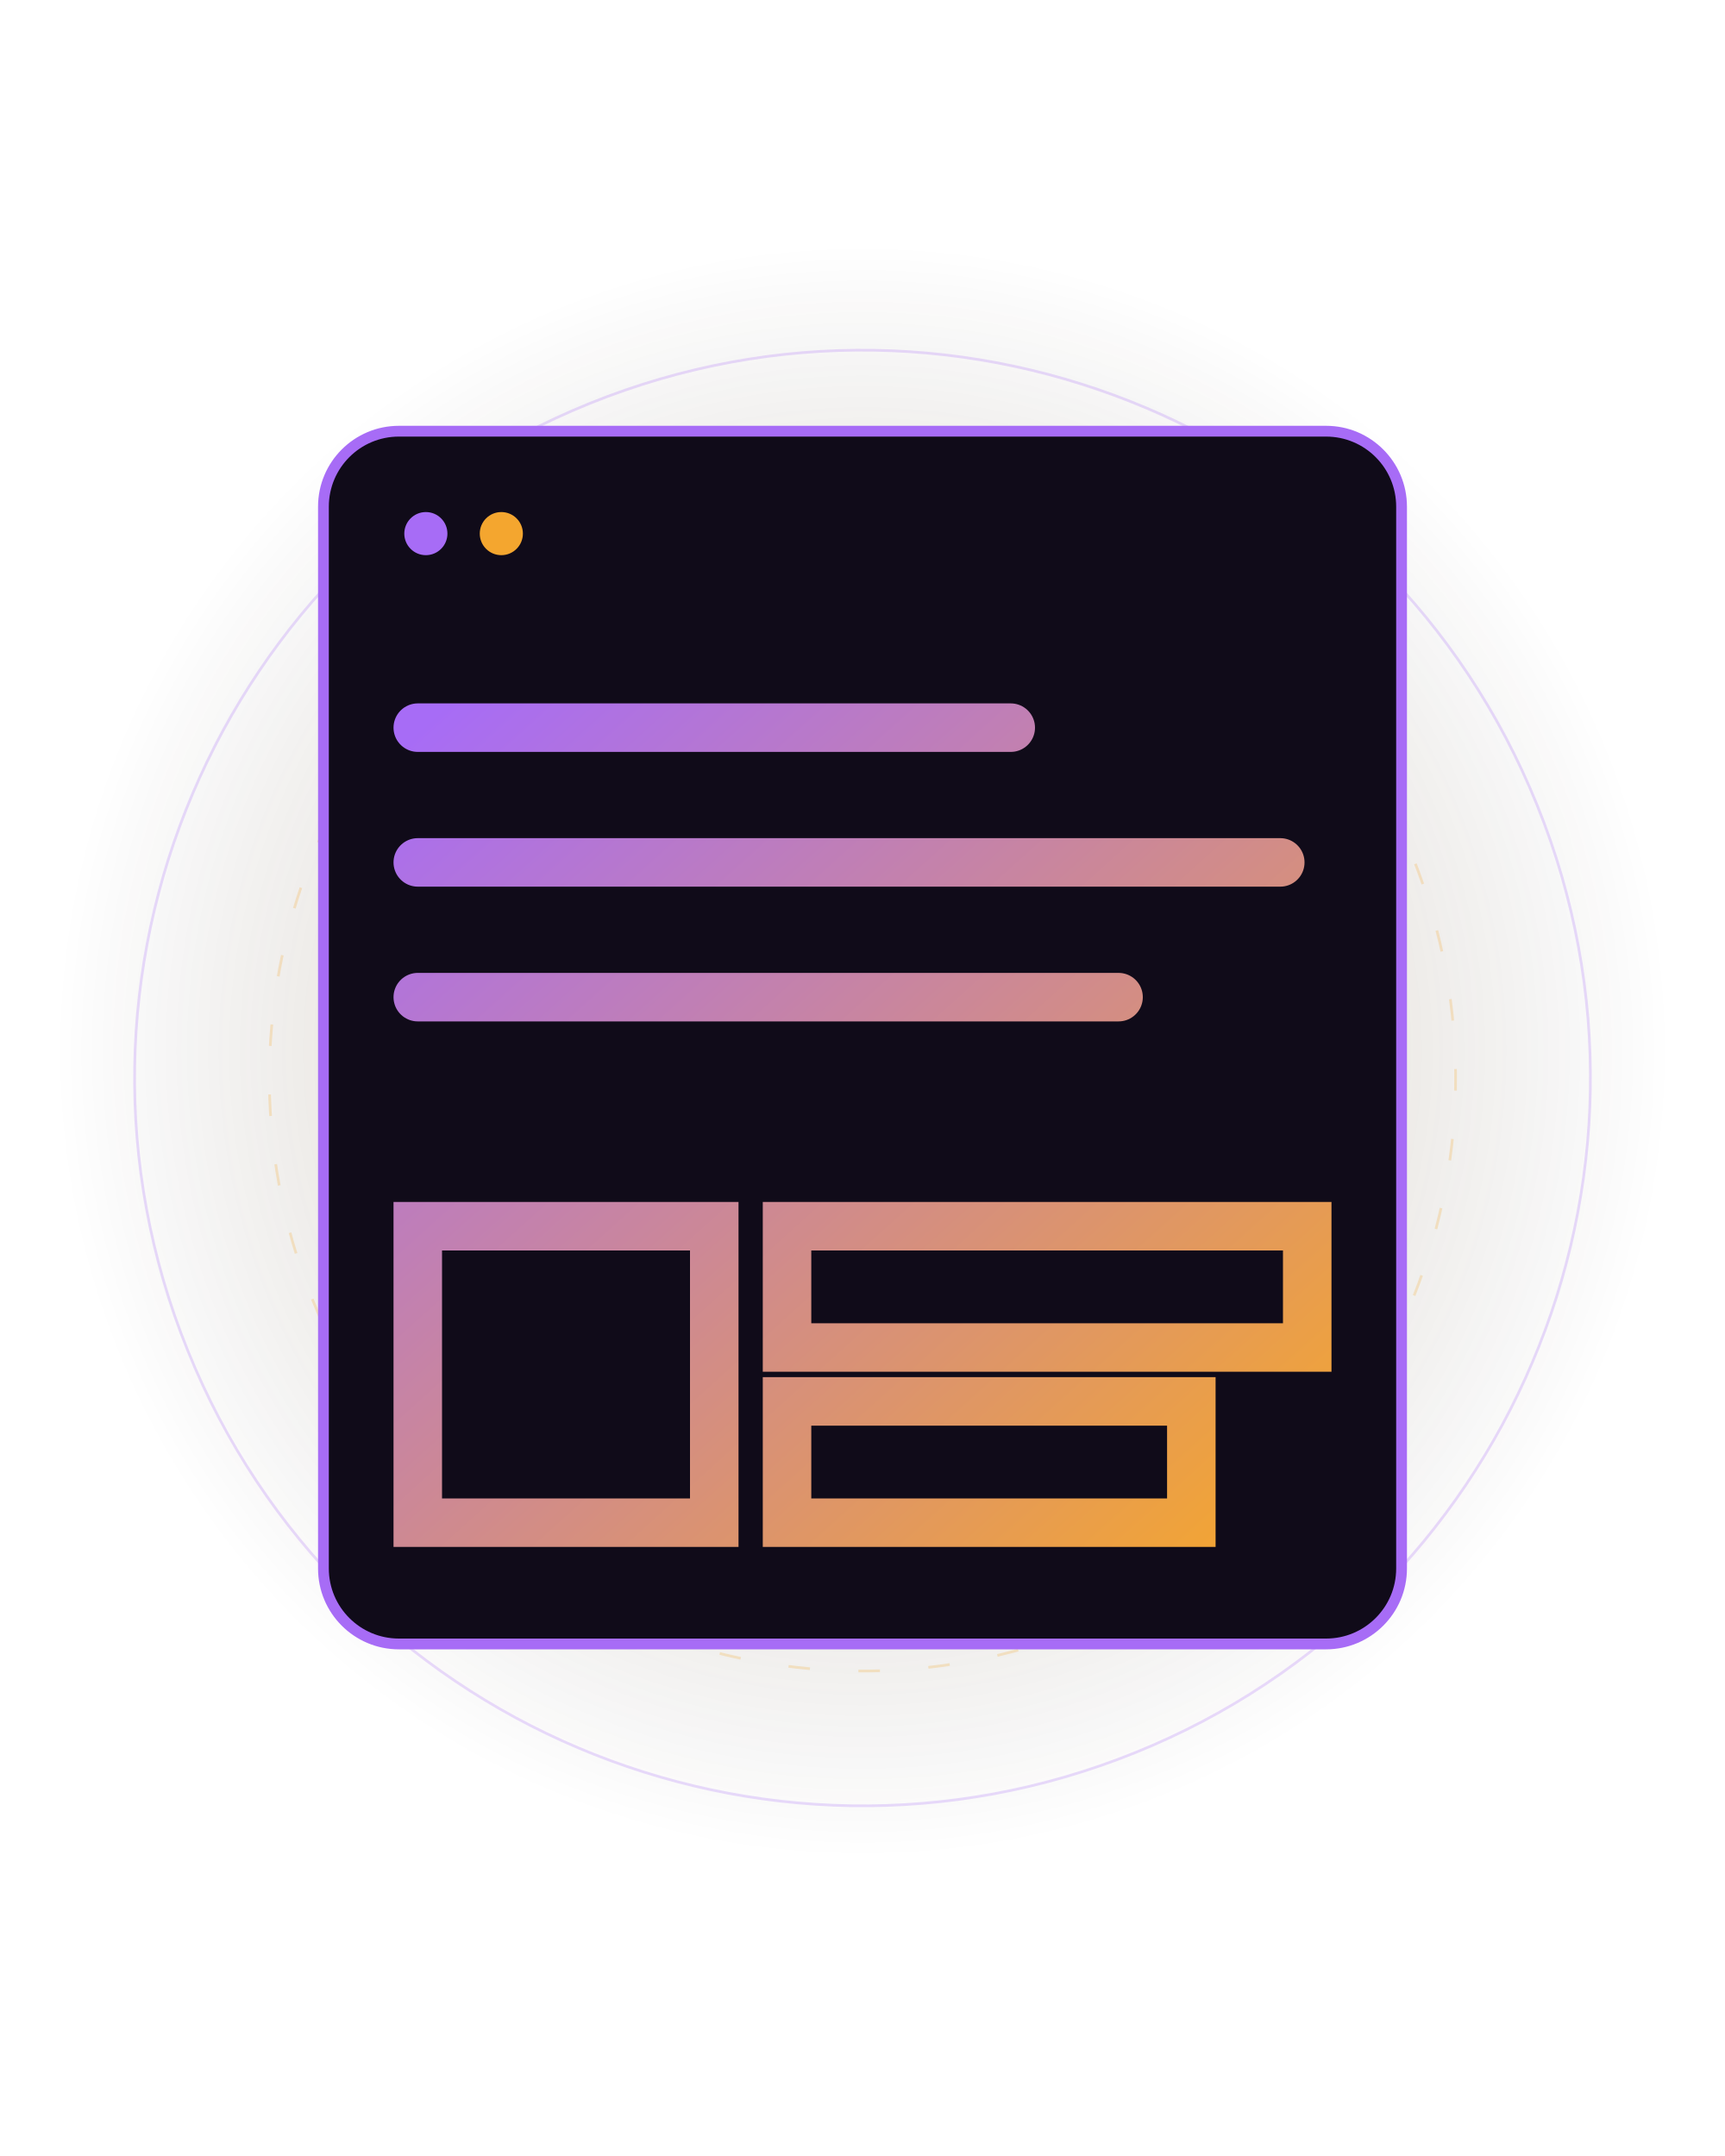
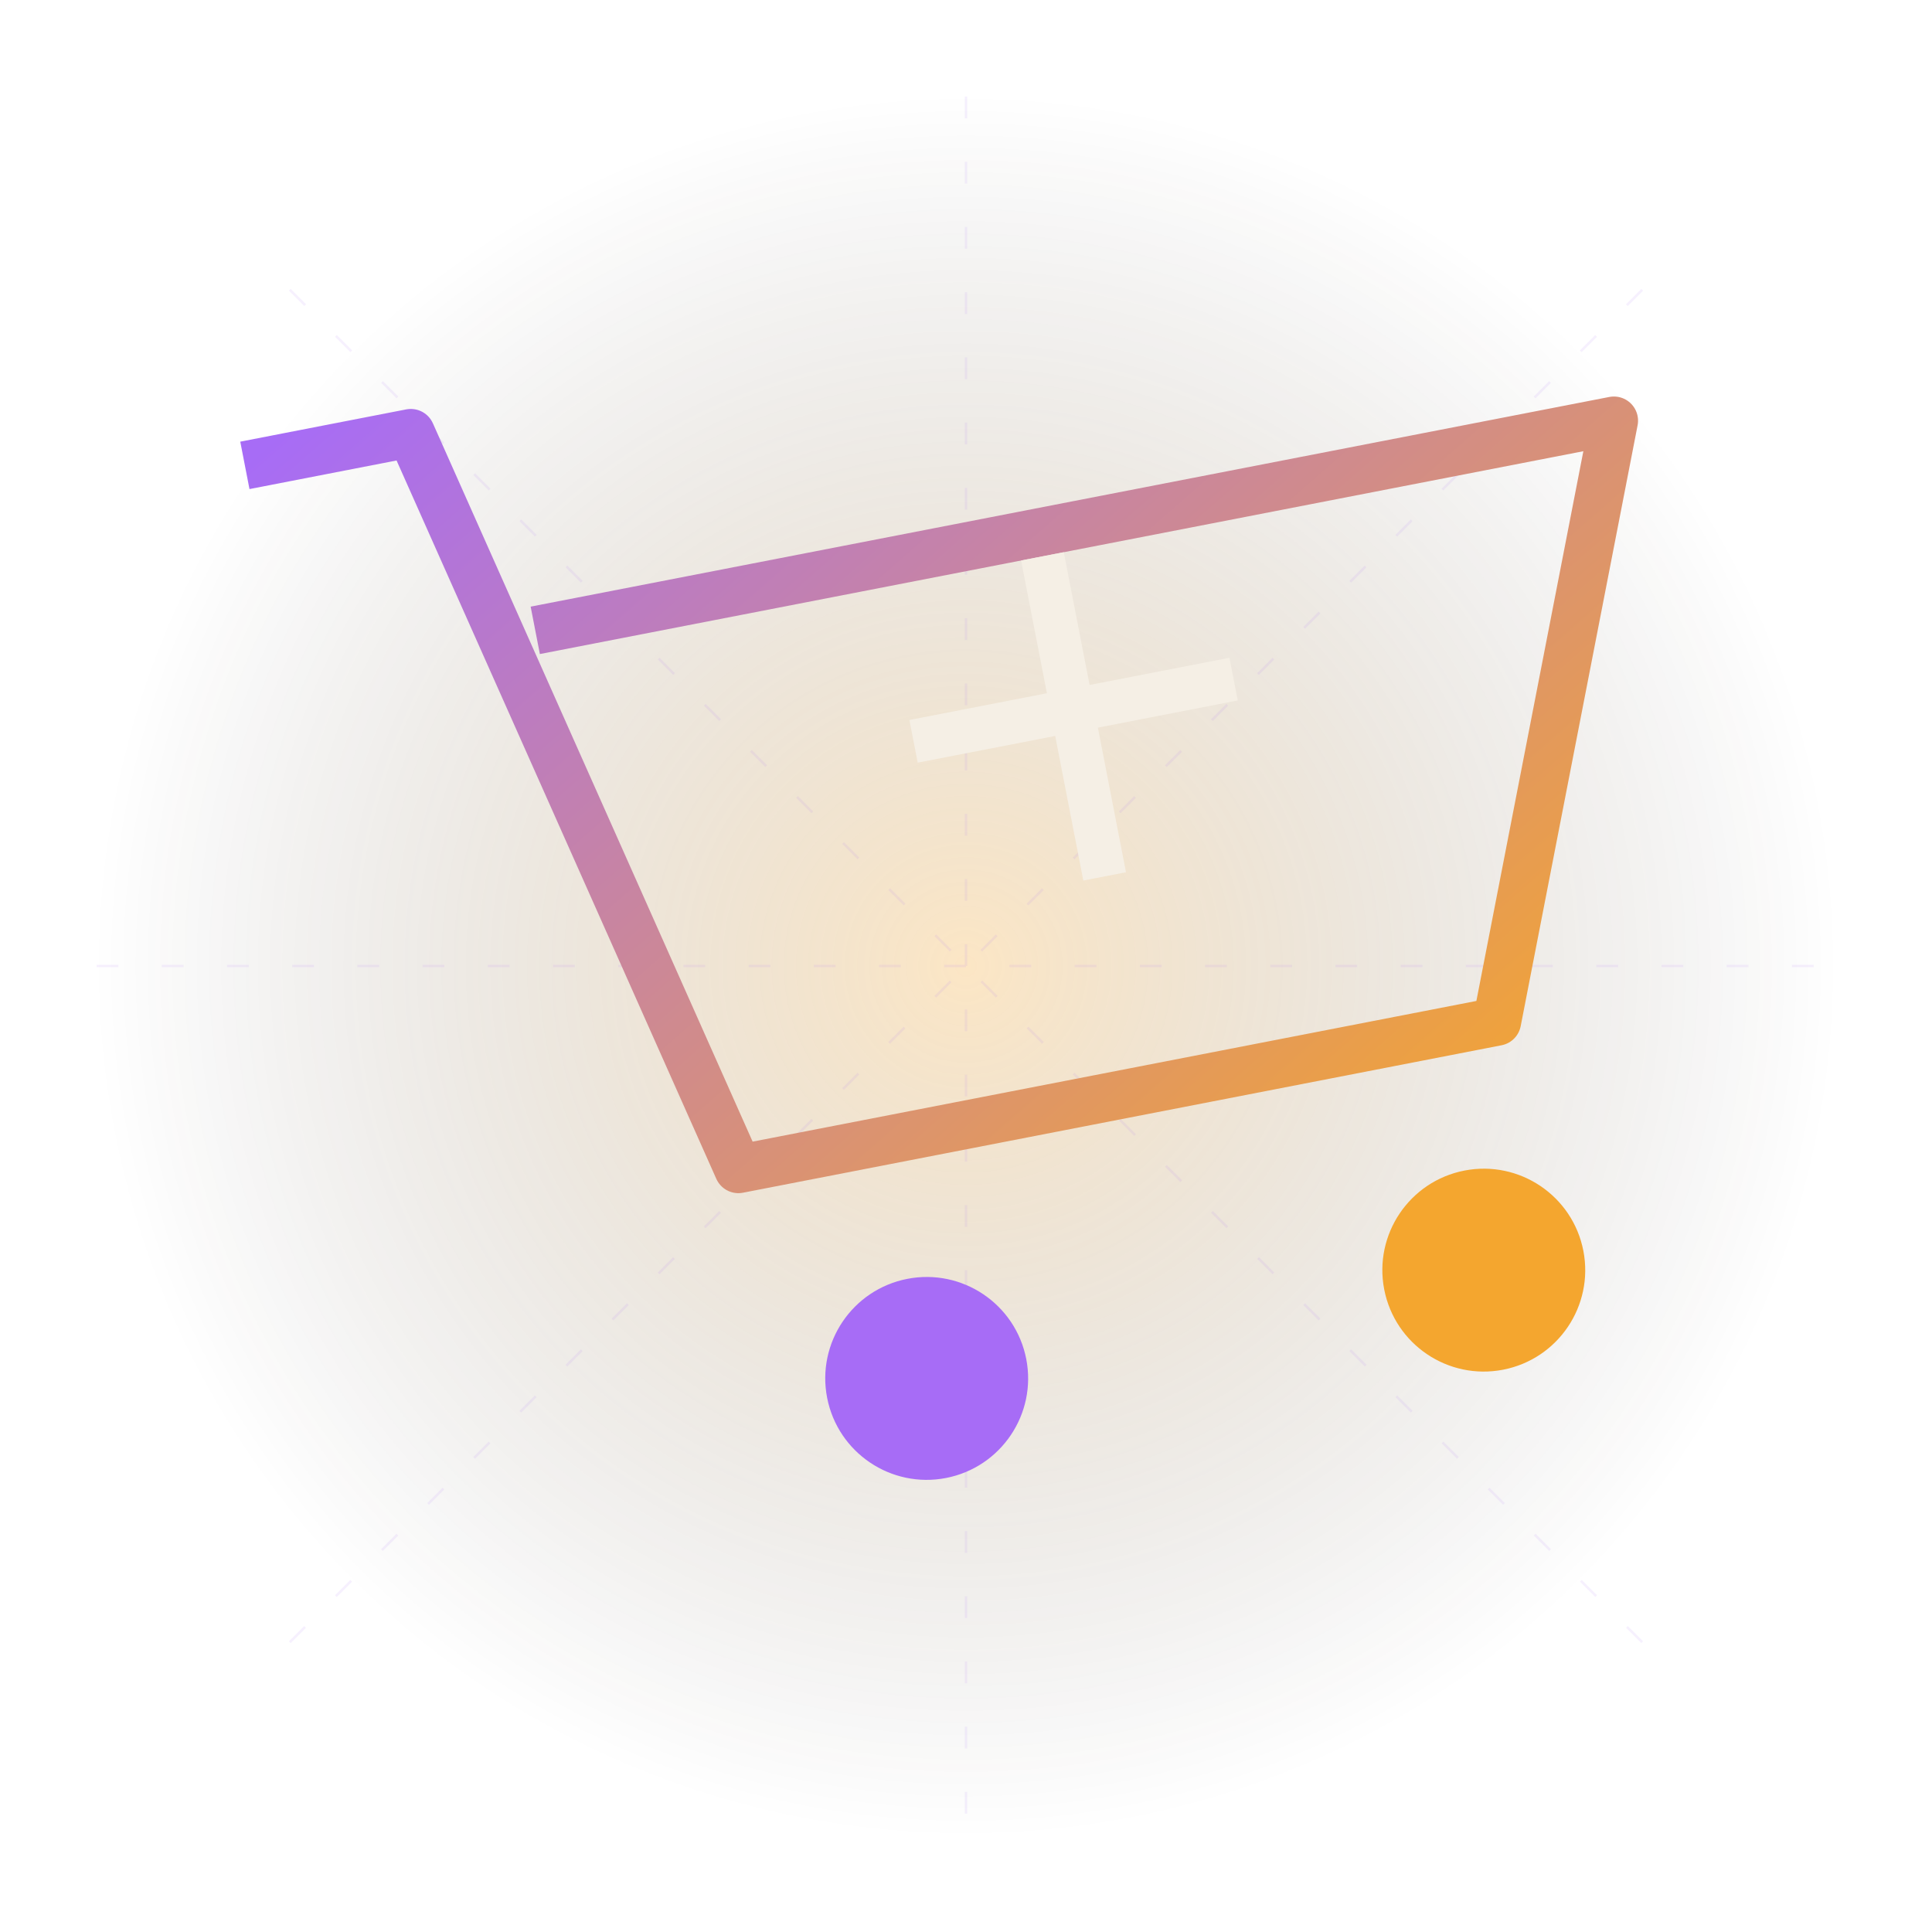
- <svg xmlns="http://www.w3.org/2000/svg" viewBox="0 0 640 800">
+ <svg xmlns="http://www.w3.org/2000/svg" viewBox="0 0 800 800">
  <defs>
    <linearGradient id="g" x1="0" y1="0" x2="1" y2="1">
      <stop stop-color="#a76cf6" />
      <stop offset="1" stop-color="#f4a62f" />
    </linearGradient>
    <radialGradient id="r">
-       <stop stop-color="#f4a62f" stop-opacity=".3" />
+       <stop stop-color="#f4a62f" stop-opacity=".28" />
      <stop offset="1" stop-color="#08070d" stop-opacity="0" />
    </radialGradient>
+     <filter id="glow">
+       <feGaussianBlur stdDeviation="8" result="b" />
+       <feMerge>
+         <feMergeNode in="b" />
+         <feMergeNode in="SourceGraphic" />
+       </feMerge>
+     </filter>
  </defs>
-   <circle cx="320" cy="390" r="300" fill="url(#r)" />
-   <g opacity=".24" transform="rotate(68 320 400)">
-     <circle cx="320" cy="400" r="270" fill="none" stroke="#a76cf6" />
-     <circle cx="320" cy="400" r="220" fill="none" stroke="#f4a62f" stroke-dasharray="8 18" />
+   <circle cx="400" cy="400" r="360" fill="url(#r)" />
+   <path d="M40 400h720M400 40v720M120 120l560 560M680 120L120 680" stroke="#a76cf6" stroke-opacity=".1" stroke-dasharray="9 18" />
+   <g transform="translate(26 -31) rotate(-11 400 400)">
+     <path d="M115 165h70l75 325h320l95-235H220" fill="none" stroke="url(#g)" stroke-width="20" stroke-linejoin="round" />
+     <circle cx="320" cy="590" r="42" fill="#a76cf6" />
+     <circle cx="555" cy="590" r="42" fill="#f4a62f" />
+     <path d="M365 330h135M432 265v135" stroke="#f5efe5" stroke-width="18" />
  </g>
-   <rect x="120" y="160" width="400" height="450" rx="28" fill="#100b19" stroke="#a76cf6" stroke-width="4" />
-   <circle cx="158" cy="198" r="8" fill="#a76cf6" />
-   <circle cx="186" cy="198" r="8" fill="#f4a62f" />
-   <path d="M155 270h220M155 320h320M155 370h260M155 455h110v110H155zM292 455h193v45H292zM292 520h150v45H292z" stroke="url(#g)" stroke-width="18" stroke-linecap="round" fill="none" />
</svg>
